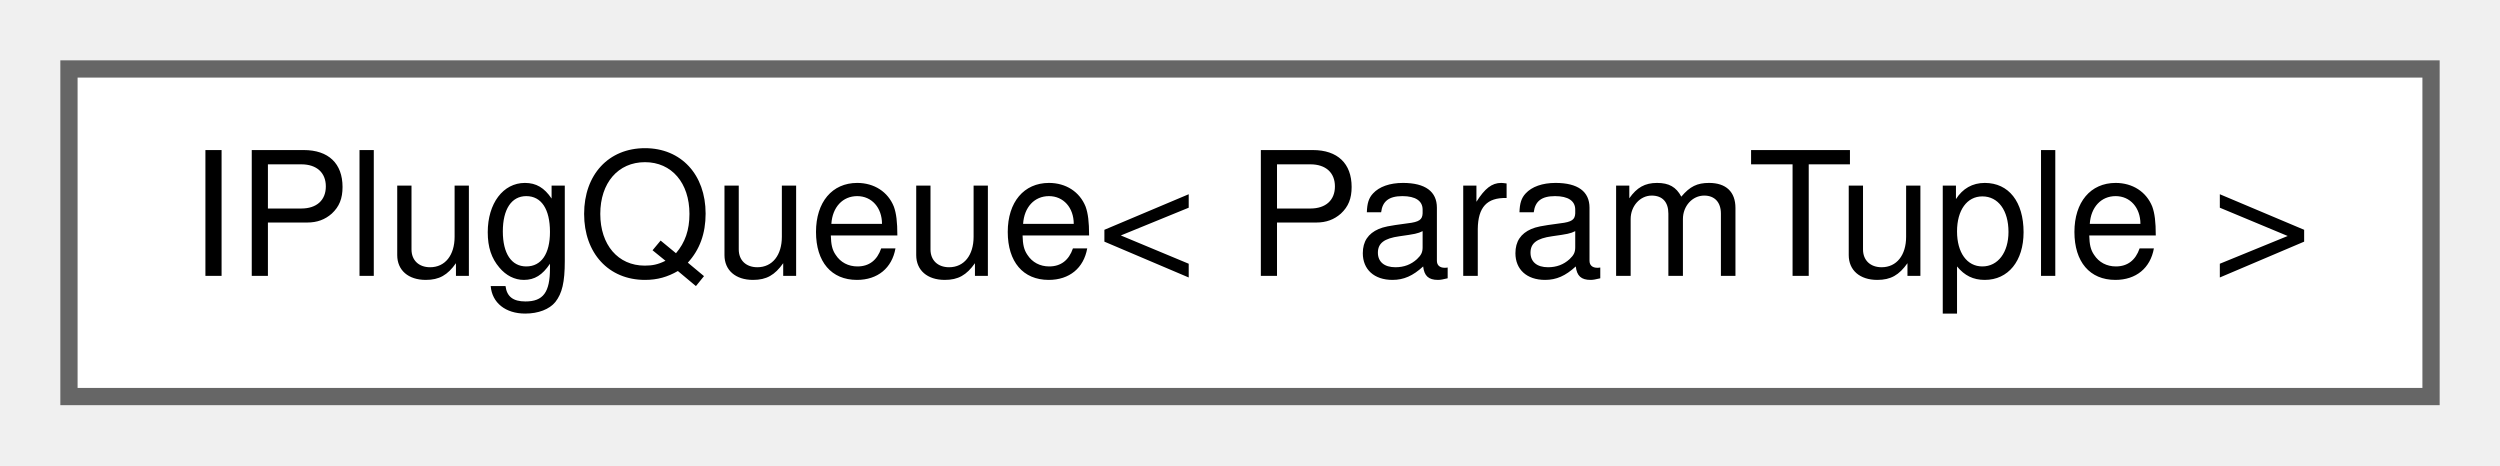
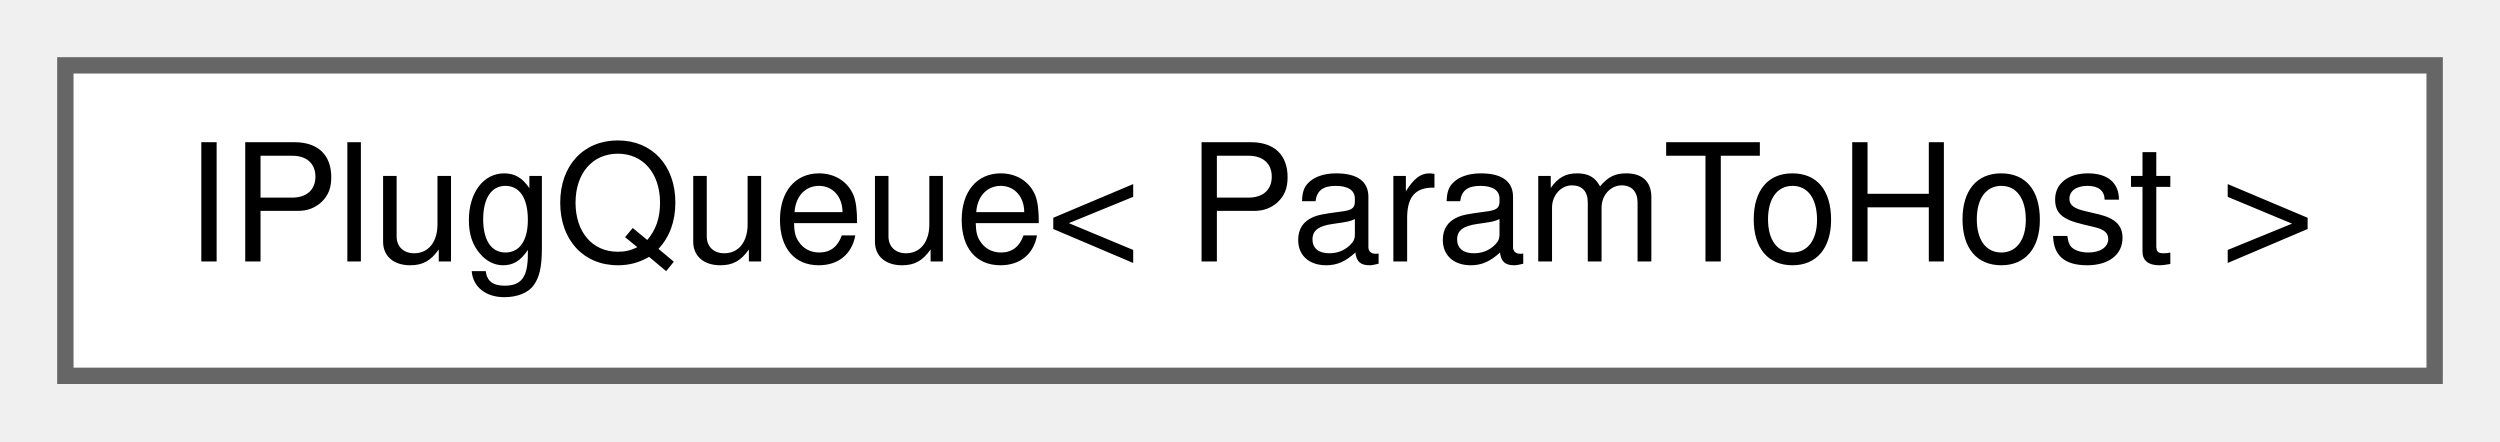
- <svg xmlns="http://www.w3.org/2000/svg" xmlns:xlink="http://www.w3.org/1999/xlink" width="145pt" height="27pt" viewBox="0.00 0.00 145.00 27.00">
+ <svg xmlns="http://www.w3.org/2000/svg" xmlns:xlink="http://www.w3.org/1999/xlink" width="153pt" height="27pt" viewBox="0.00 0.00 153.00 27.00">
  <g id="graph0" class="graph" transform="scale(1 1) rotate(0) translate(4 23)">
    <g id="node1" class="node">
      <g id="a_node1">
        <a xlink:href="class_i_plug_queue.html" target="_top" xlink:title=" ">
-           <polygon fill="white" stroke="#666666" points="137,-19 0,-19 0,0 137,0 137,-19" />
-           <text text-anchor="middle" x="68.5" y="-7" font-family="Helvetica,sans-Serif" font-size="10.00">IPlugQueue&lt; ParamTuple &gt;</text>
+           <polygon fill="white" stroke="#666666" points="145,-19 0,-19 0,0 145,0 145,-19" />
+           <text text-anchor="middle" x="72.5" y="-7" font-family="Helvetica,sans-Serif" font-size="10.00">IPlugQueue&lt; ParamToHost &gt;</text>
        </a>
      </g>
    </g>
  </g>
</svg>
